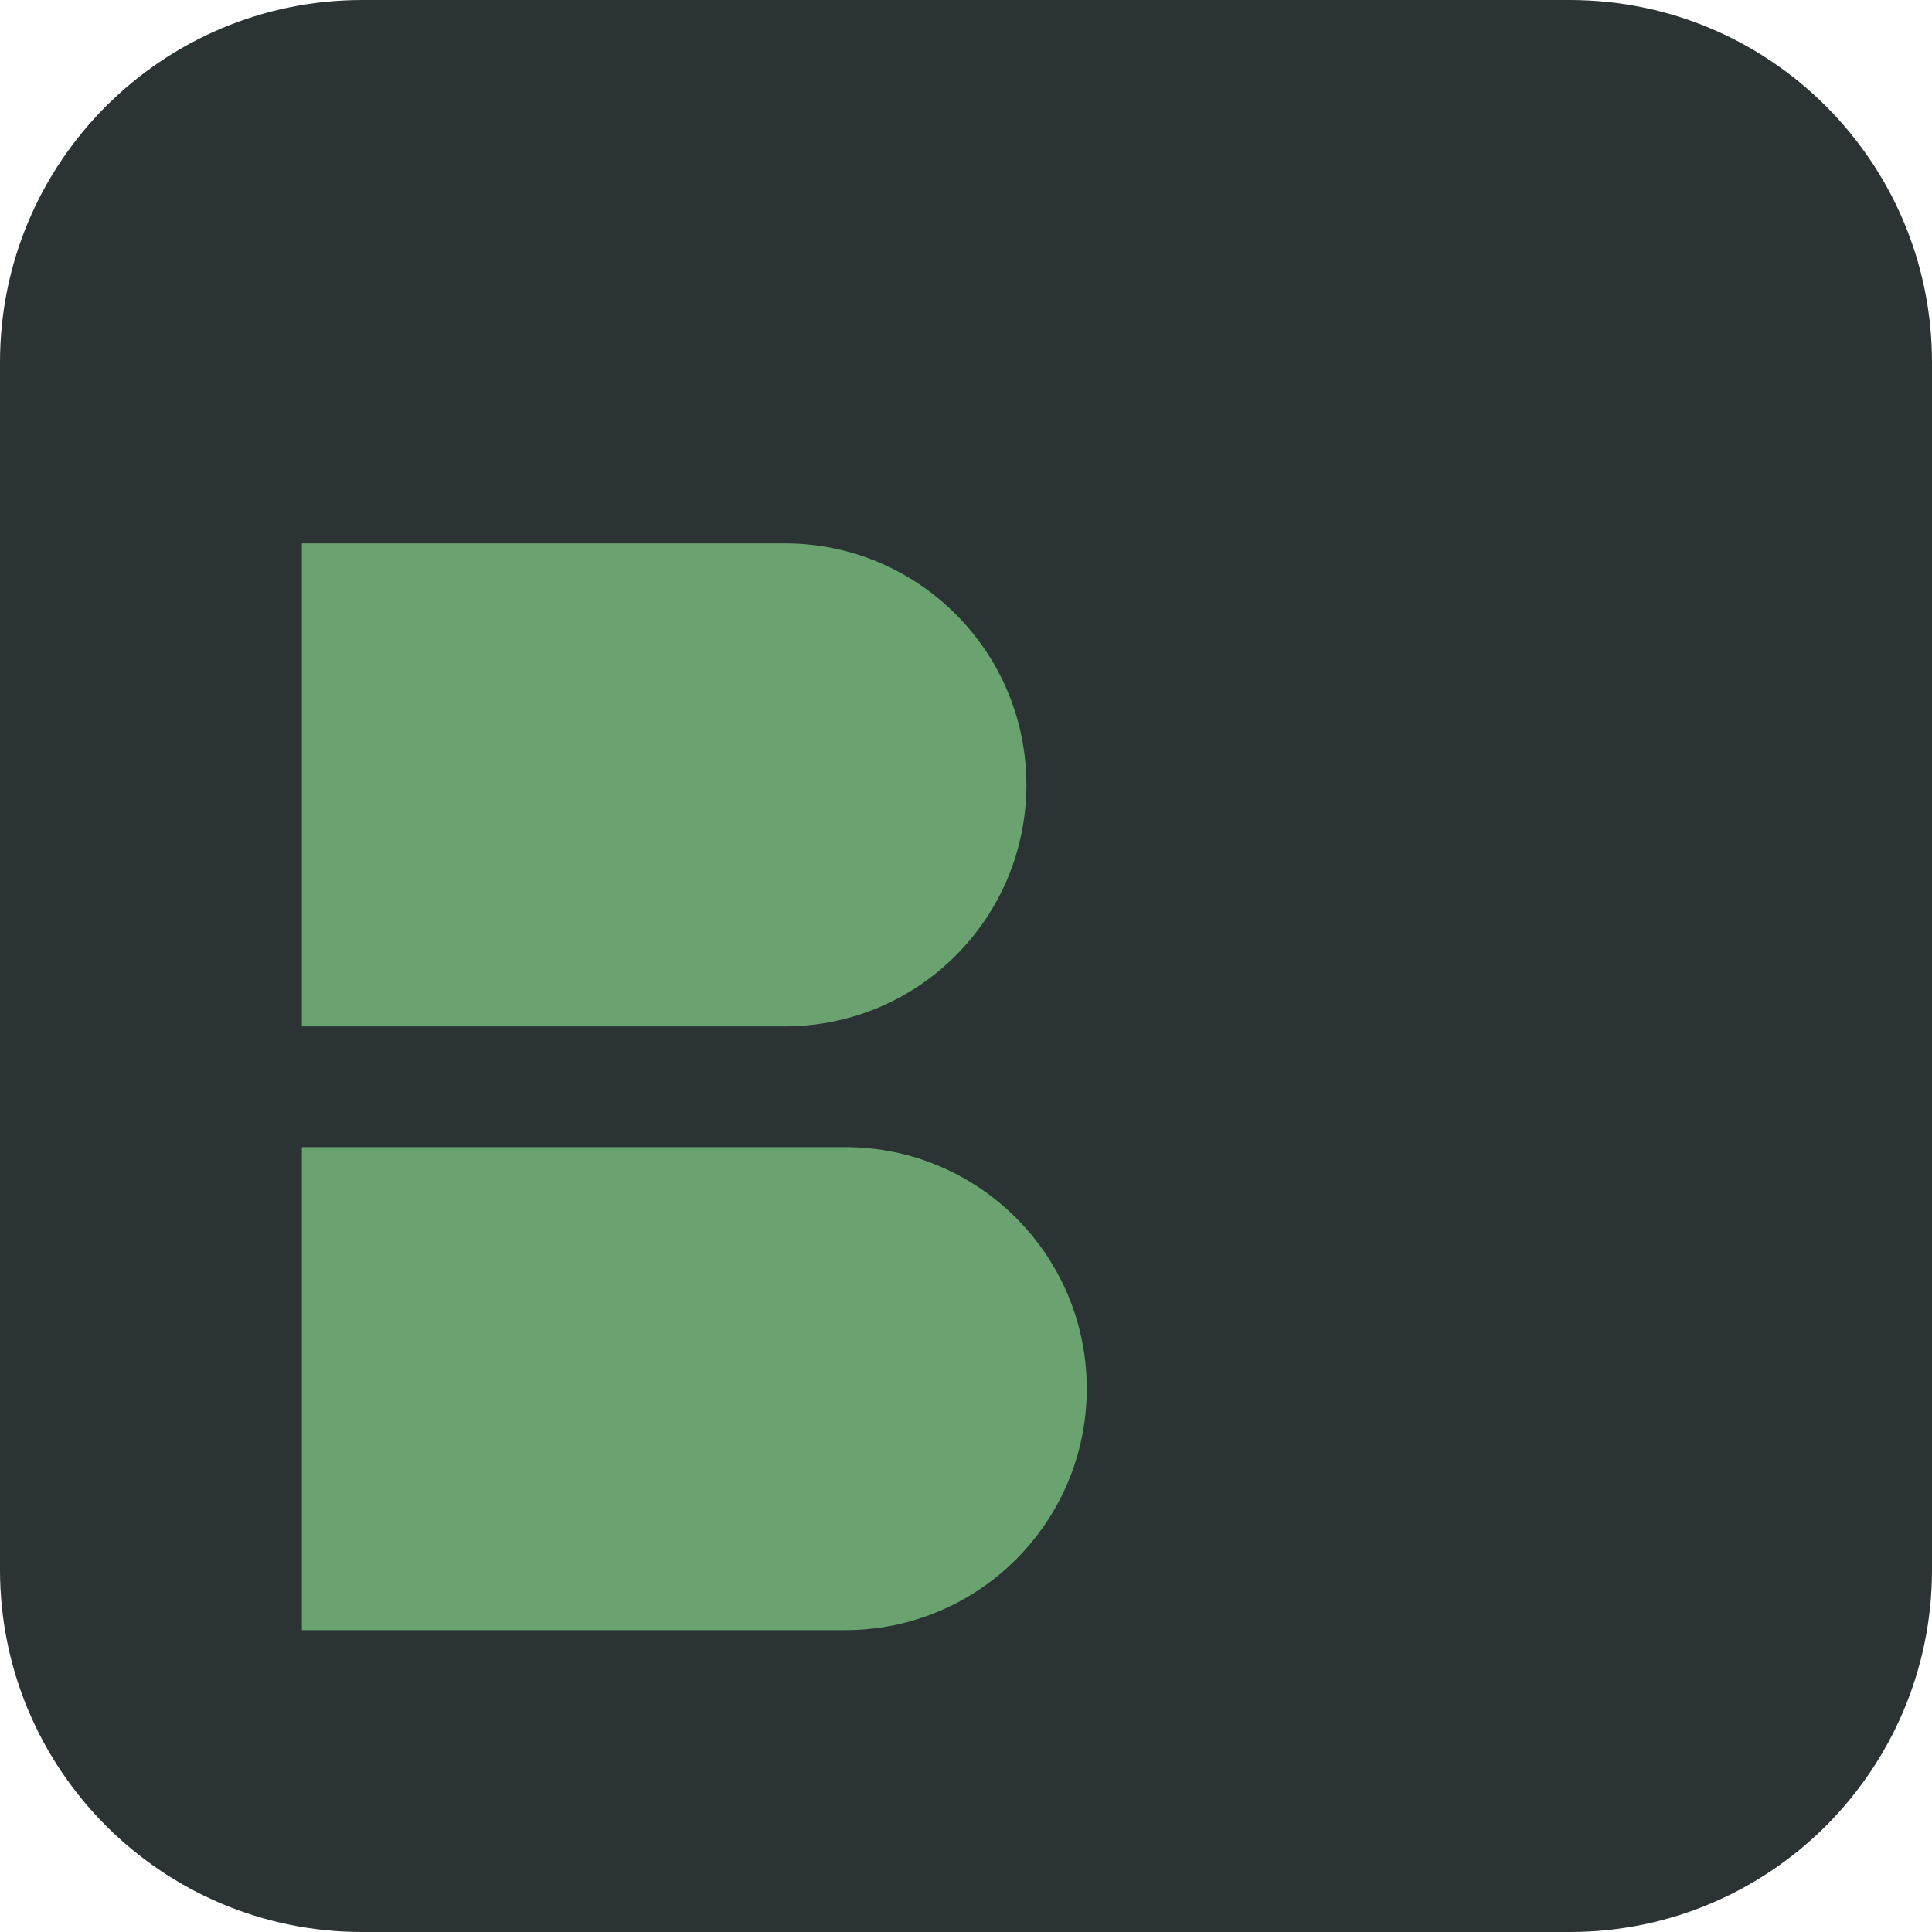
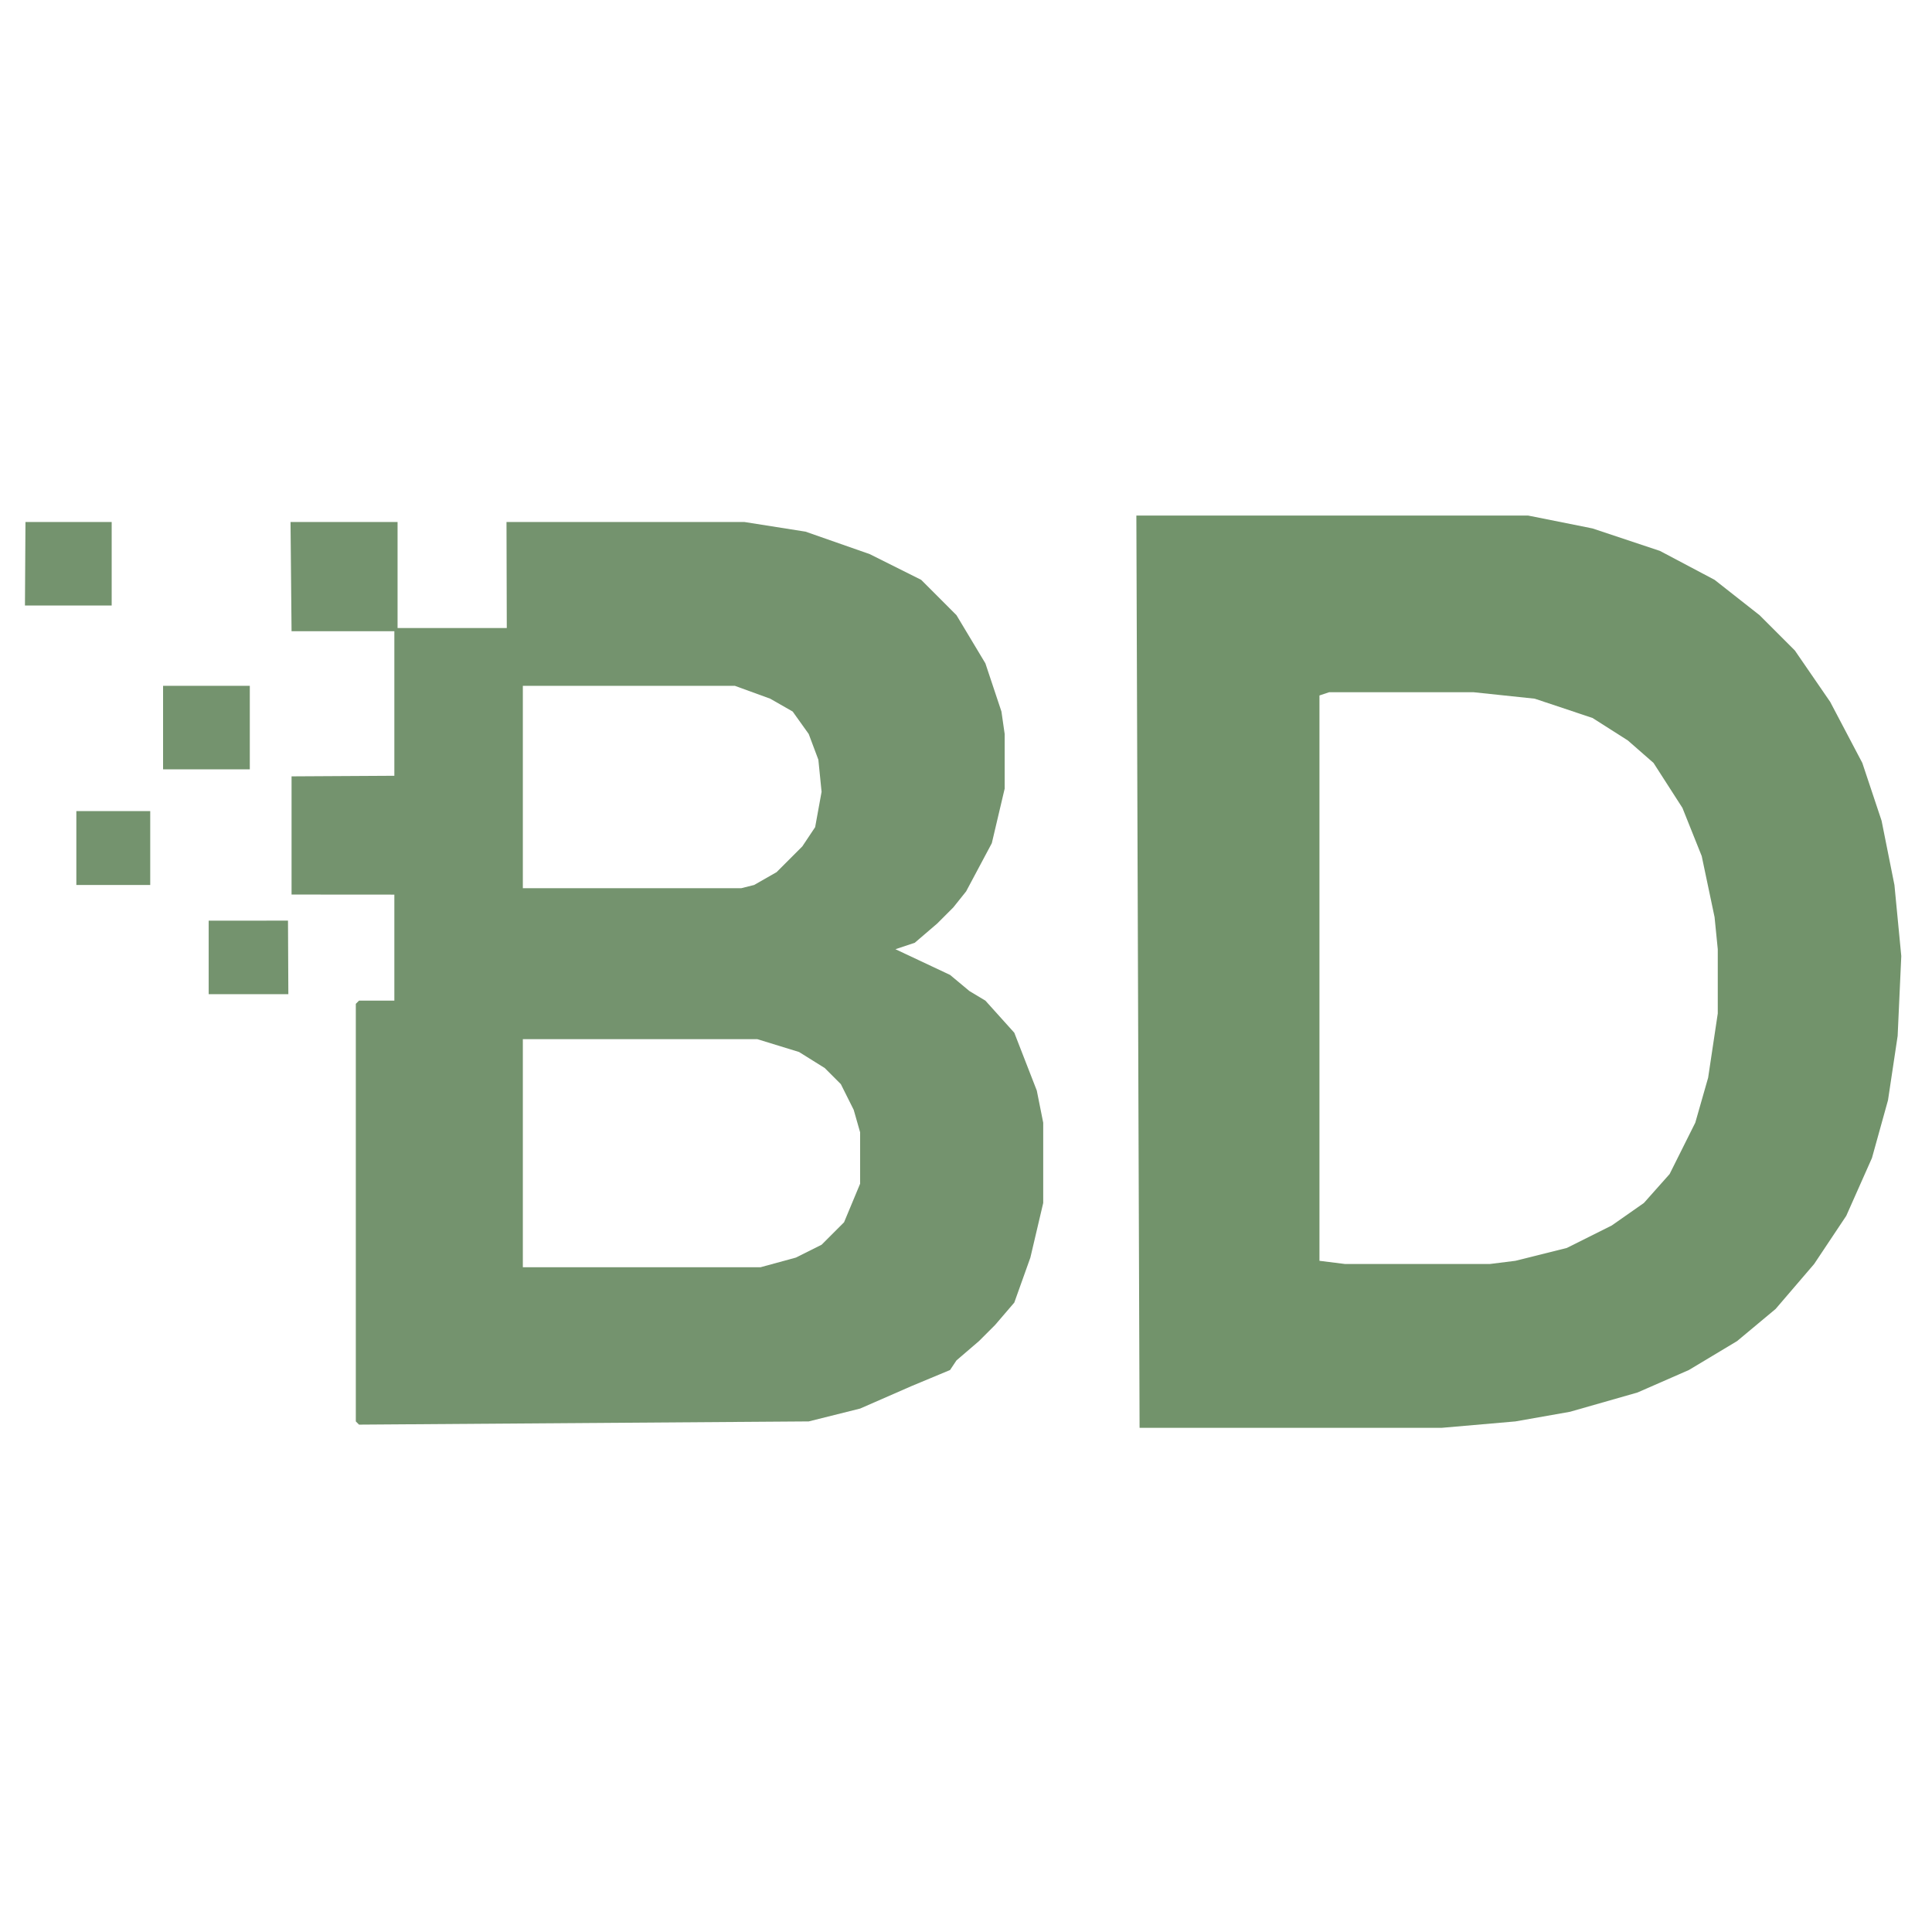
- <svg xmlns="http://www.w3.org/2000/svg" viewBox="0 0 64 64">
-   <rect width="64" height="64" rx="12" fill="#2c3335" />
-   <path d="M10 18h16a8 8 0 010 16H10V18zm0 20h18a8 8 0 010 16H10V38z" fill="#6aa270" />
+ <svg xmlns="http://www.w3.org/2000/svg" viewBox="0 0 500 500">
+   <path d="M 294.09 133.433 L 395.508 133.433 L 412.137 136.759 L 429.596 142.577 L 443.728 150.057 L 455.365 159.205 L 464.508 168.346 L 473.652 181.648 L 481.966 197.444 L 486.953 212.403 L 490.278 229.033 L 492.05 247.43 L 491.109 268.102 L 488.614 284.731 L 484.459 299.692 L 477.81 314.658 L 469.496 327.126 L 459.522 338.764 L 449.548 347.078 L 437.075 354.562 L 423.774 360.381 L 406.318 365.368 L 392.186 367.861 L 373.065 369.524 L 294.922 369.524 L 294.09 133.433 Z M 341.475 179.985 L 341.475 326.295 L 348.124 327.126 L 385.533 327.126 L 392.186 326.295 L 405.485 322.971 L 417.125 317.152 L 425.437 311.329 L 432.091 303.849 L 438.737 290.55 L 442.064 278.912 L 444.558 262.282 L 444.558 245.658 L 443.728 237.345 L 440.403 221.552 L 435.411 209.079 L 427.931 197.444 L 421.279 191.625 L 412.137 185.806 L 397.175 180.817 L 381.377 179.151 L 343.969 179.151 L 341.475 179.985 Z" style="stroke-width: 1; fill: rgb(114, 147, 107);" />
+   <path d="M 75.189 135.096 L 102.889 135.096 L 102.889 162.527 L 131.155 162.527 L 131.081 135.096 L 192.671 135.096 L 208.464 137.589 L 225.092 143.407 L 238.393 150.057 L 247.537 159.205 L 255.017 171.673 L 259.173 184.142 L 260.009 189.961 L 260.009 204.092 L 256.679 218.222 L 250.03 230.695 L 246.704 234.851 L 242.549 239.008 L 236.729 243.996 L 231.742 245.658 L 245.874 252.307 L 250.863 256.466 L 255.017 258.961 L 262.501 267.275 L 268.321 282.237 L 269.983 290.55 L 269.983 311.329 L 266.659 325.464 L 262.501 337.103 L 257.516 342.92 L 253.354 347.078 L 247.537 352.068 L 245.874 354.562 L 235.899 358.717 L 222.599 364.535 L 209.296 367.861 L 92.914 368.693 L 92.084 367.861 L 92.084 259.79 L 92.914 258.961 L 102.058 258.961 L 102.058 231.527 L 75.455 231.508 L 75.455 200.92 L 102.058 200.768 L 102.058 163.362 L 75.455 163.362 L 75.189 135.096 Z M 135.312 229.865 L 191.84 229.865 L 195.165 229.033 L 200.984 225.708 L 207.634 219.054 L 210.959 214.068 L 212.624 204.924 L 211.79 196.61 L 209.296 189.961 L 205.14 184.142 L 199.321 180.817 L 190.176 177.489 L 135.312 177.489 L 135.312 229.865 Z M 135.312 327.96 L 196.826 327.96 L 205.971 325.464 L 212.624 322.141 L 218.443 316.32 L 222.599 306.346 L 222.599 293.043 L 220.936 287.222 L 217.608 280.573 L 213.453 276.414 L 206.801 272.259 L 195.997 268.937 L 135.312 268.937 L 135.312 327.96 Z" style="stroke-width: 1; fill: rgb(116, 147, 110);" />
+   <path d="M 42.204 177.489 L 64.649 177.489 L 64.649 199.105 L 42.204 199.105 L 42.204 177.489 Z" style="stroke-width: 1; fill: rgb(116, 147, 110);" />
+   <path d="M 6.59 135.096 L 28.902 135.096 L 28.902 156.708 L 6.458 156.708 L 6.59 135.096 Z" style="stroke-width: 1; fill: rgb(116, 147, 110);" />
+   <path d="M 54.006 238.268 L 74.533 238.257 L 74.624 257.295 L 54.006 257.295 L 54.006 238.268 Z" style="stroke-width: 1; fill: rgb(116, 147, 110);" />
+   <path d="M 19.758 209.912 L 38.879 209.912 L 38.879 229.033 L 19.758 229.033 L 19.758 209.912 Z" style="stroke-width: 1; fill: rgb(116, 147, 110);" />
</svg>
